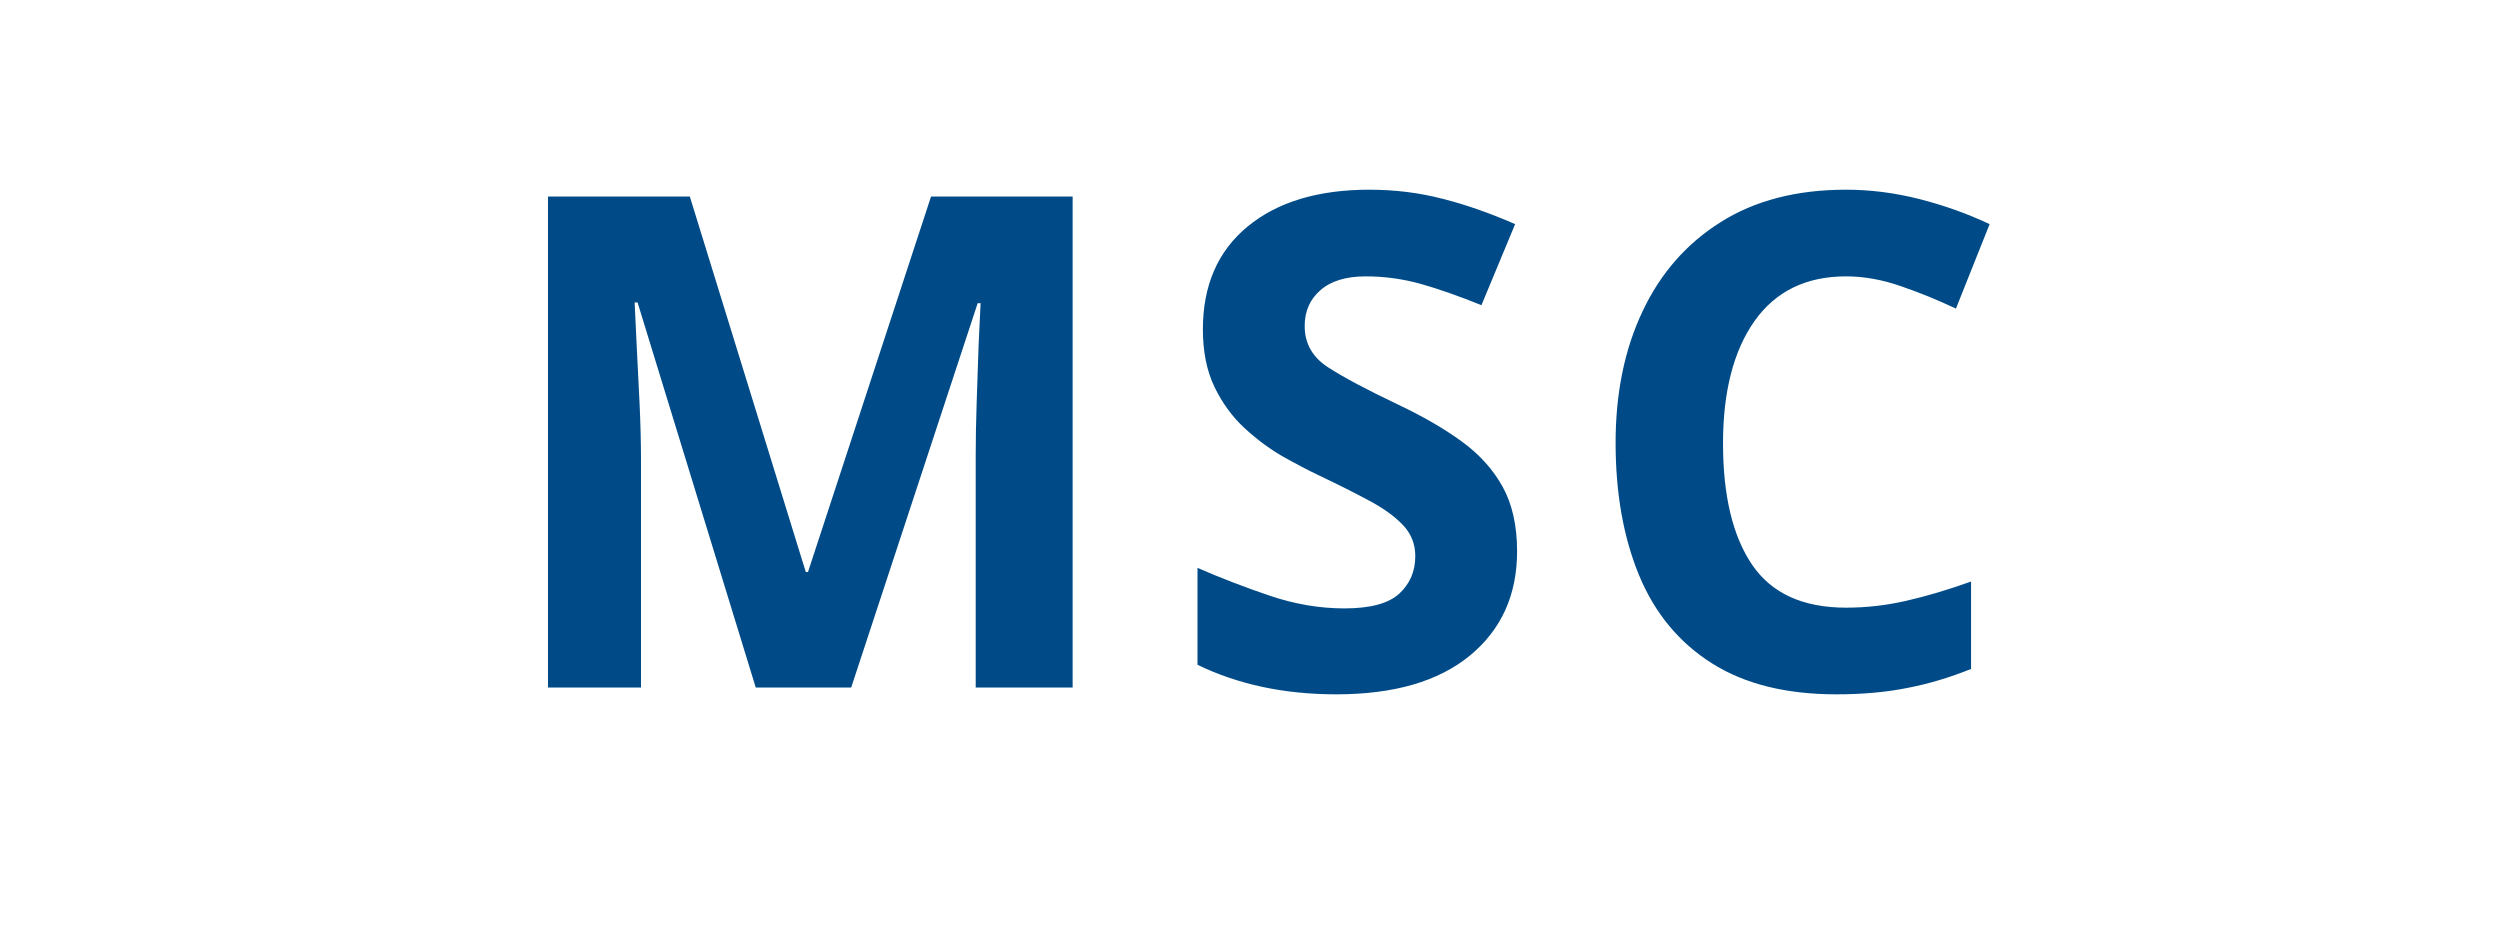
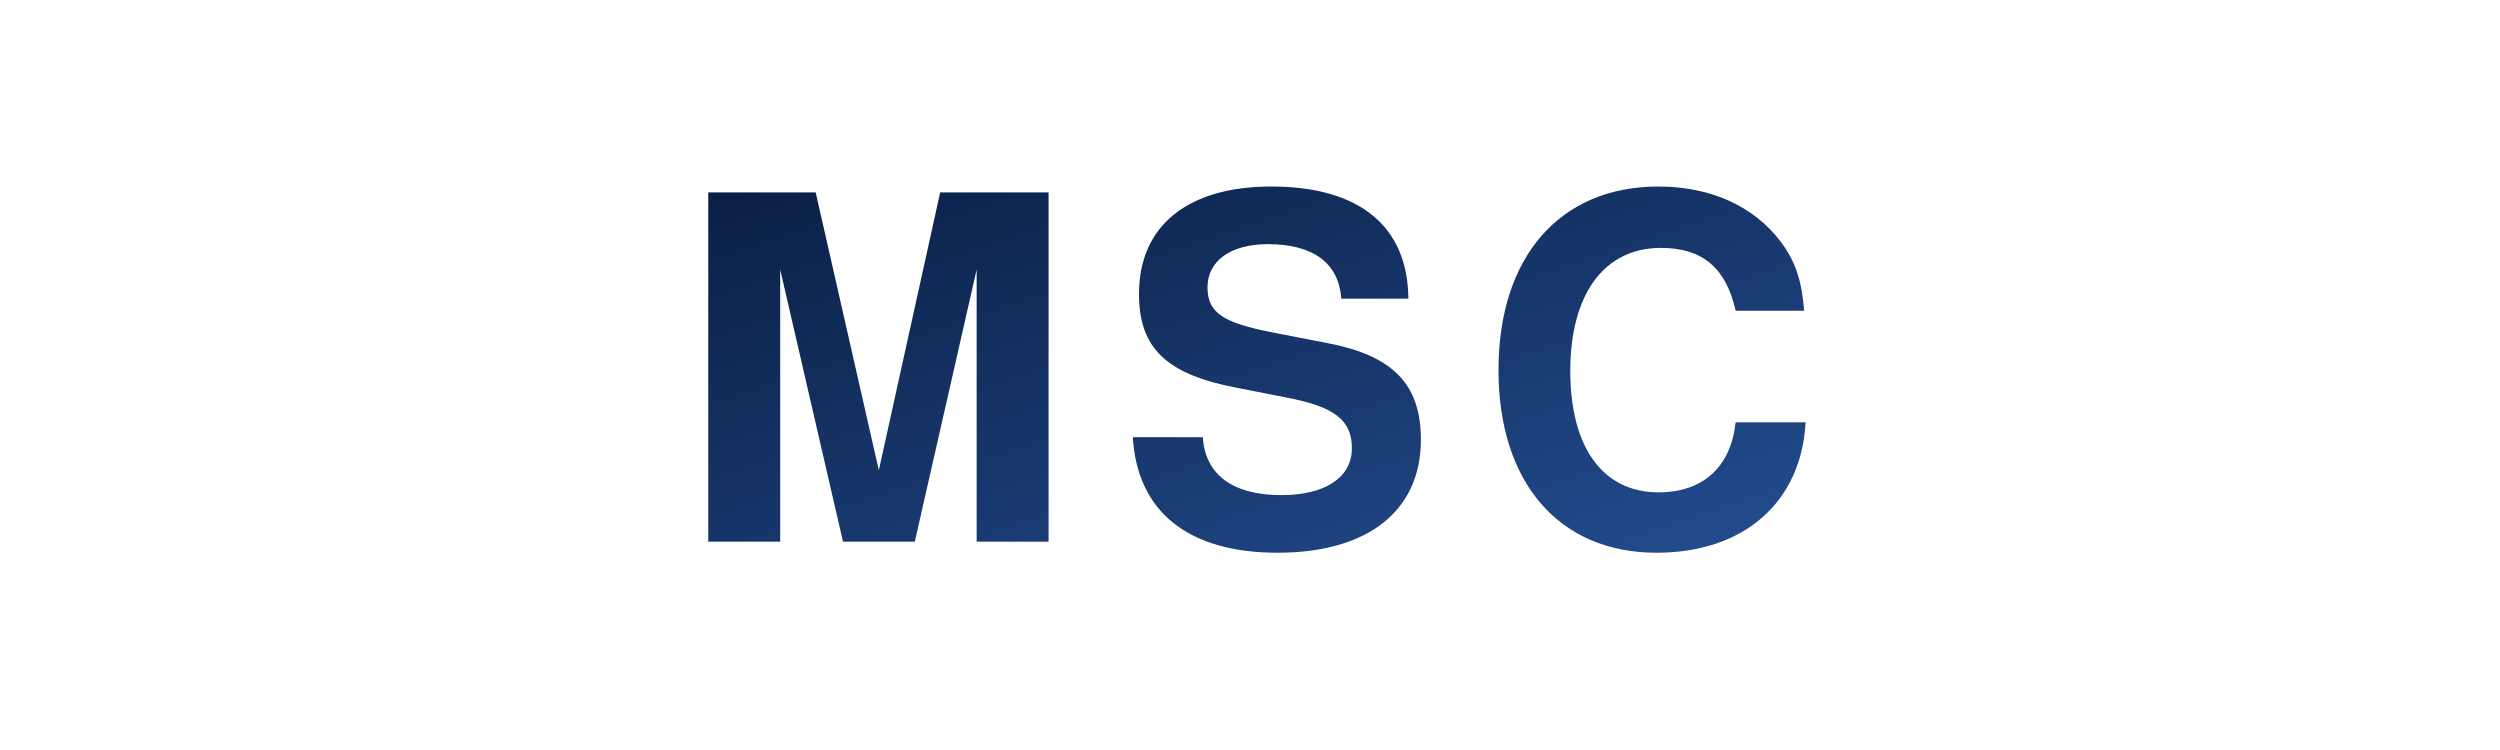
- <svg xmlns="http://www.w3.org/2000/svg" viewBox="0 0 160 60">
-   <text x="80" y="44" font-family="Arial Black,sans-serif" font-size="44" font-weight="900" fill="#004B87" text-anchor="middle" letter-spacing="2">MSC</text>
+ <svg xmlns="http://www.w3.org/2000/svg" viewBox="0 0 240 72">
+   <defs>
+     <linearGradient id="g" x1="0%" y1="0%" x2="100%" y2="100%">
+       <stop offset="0%" stop-color="#0a1f44" />
+       <stop offset="100%" stop-color="#234d90" />
+     </linearGradient>
+   </defs>
+   <text x="120" y="52" font-family="Arial Black,Helvetica,sans-serif" font-size="46" font-weight="900" fill="url(#g)" text-anchor="middle" letter-spacing="4">MSC</text>
</svg>
